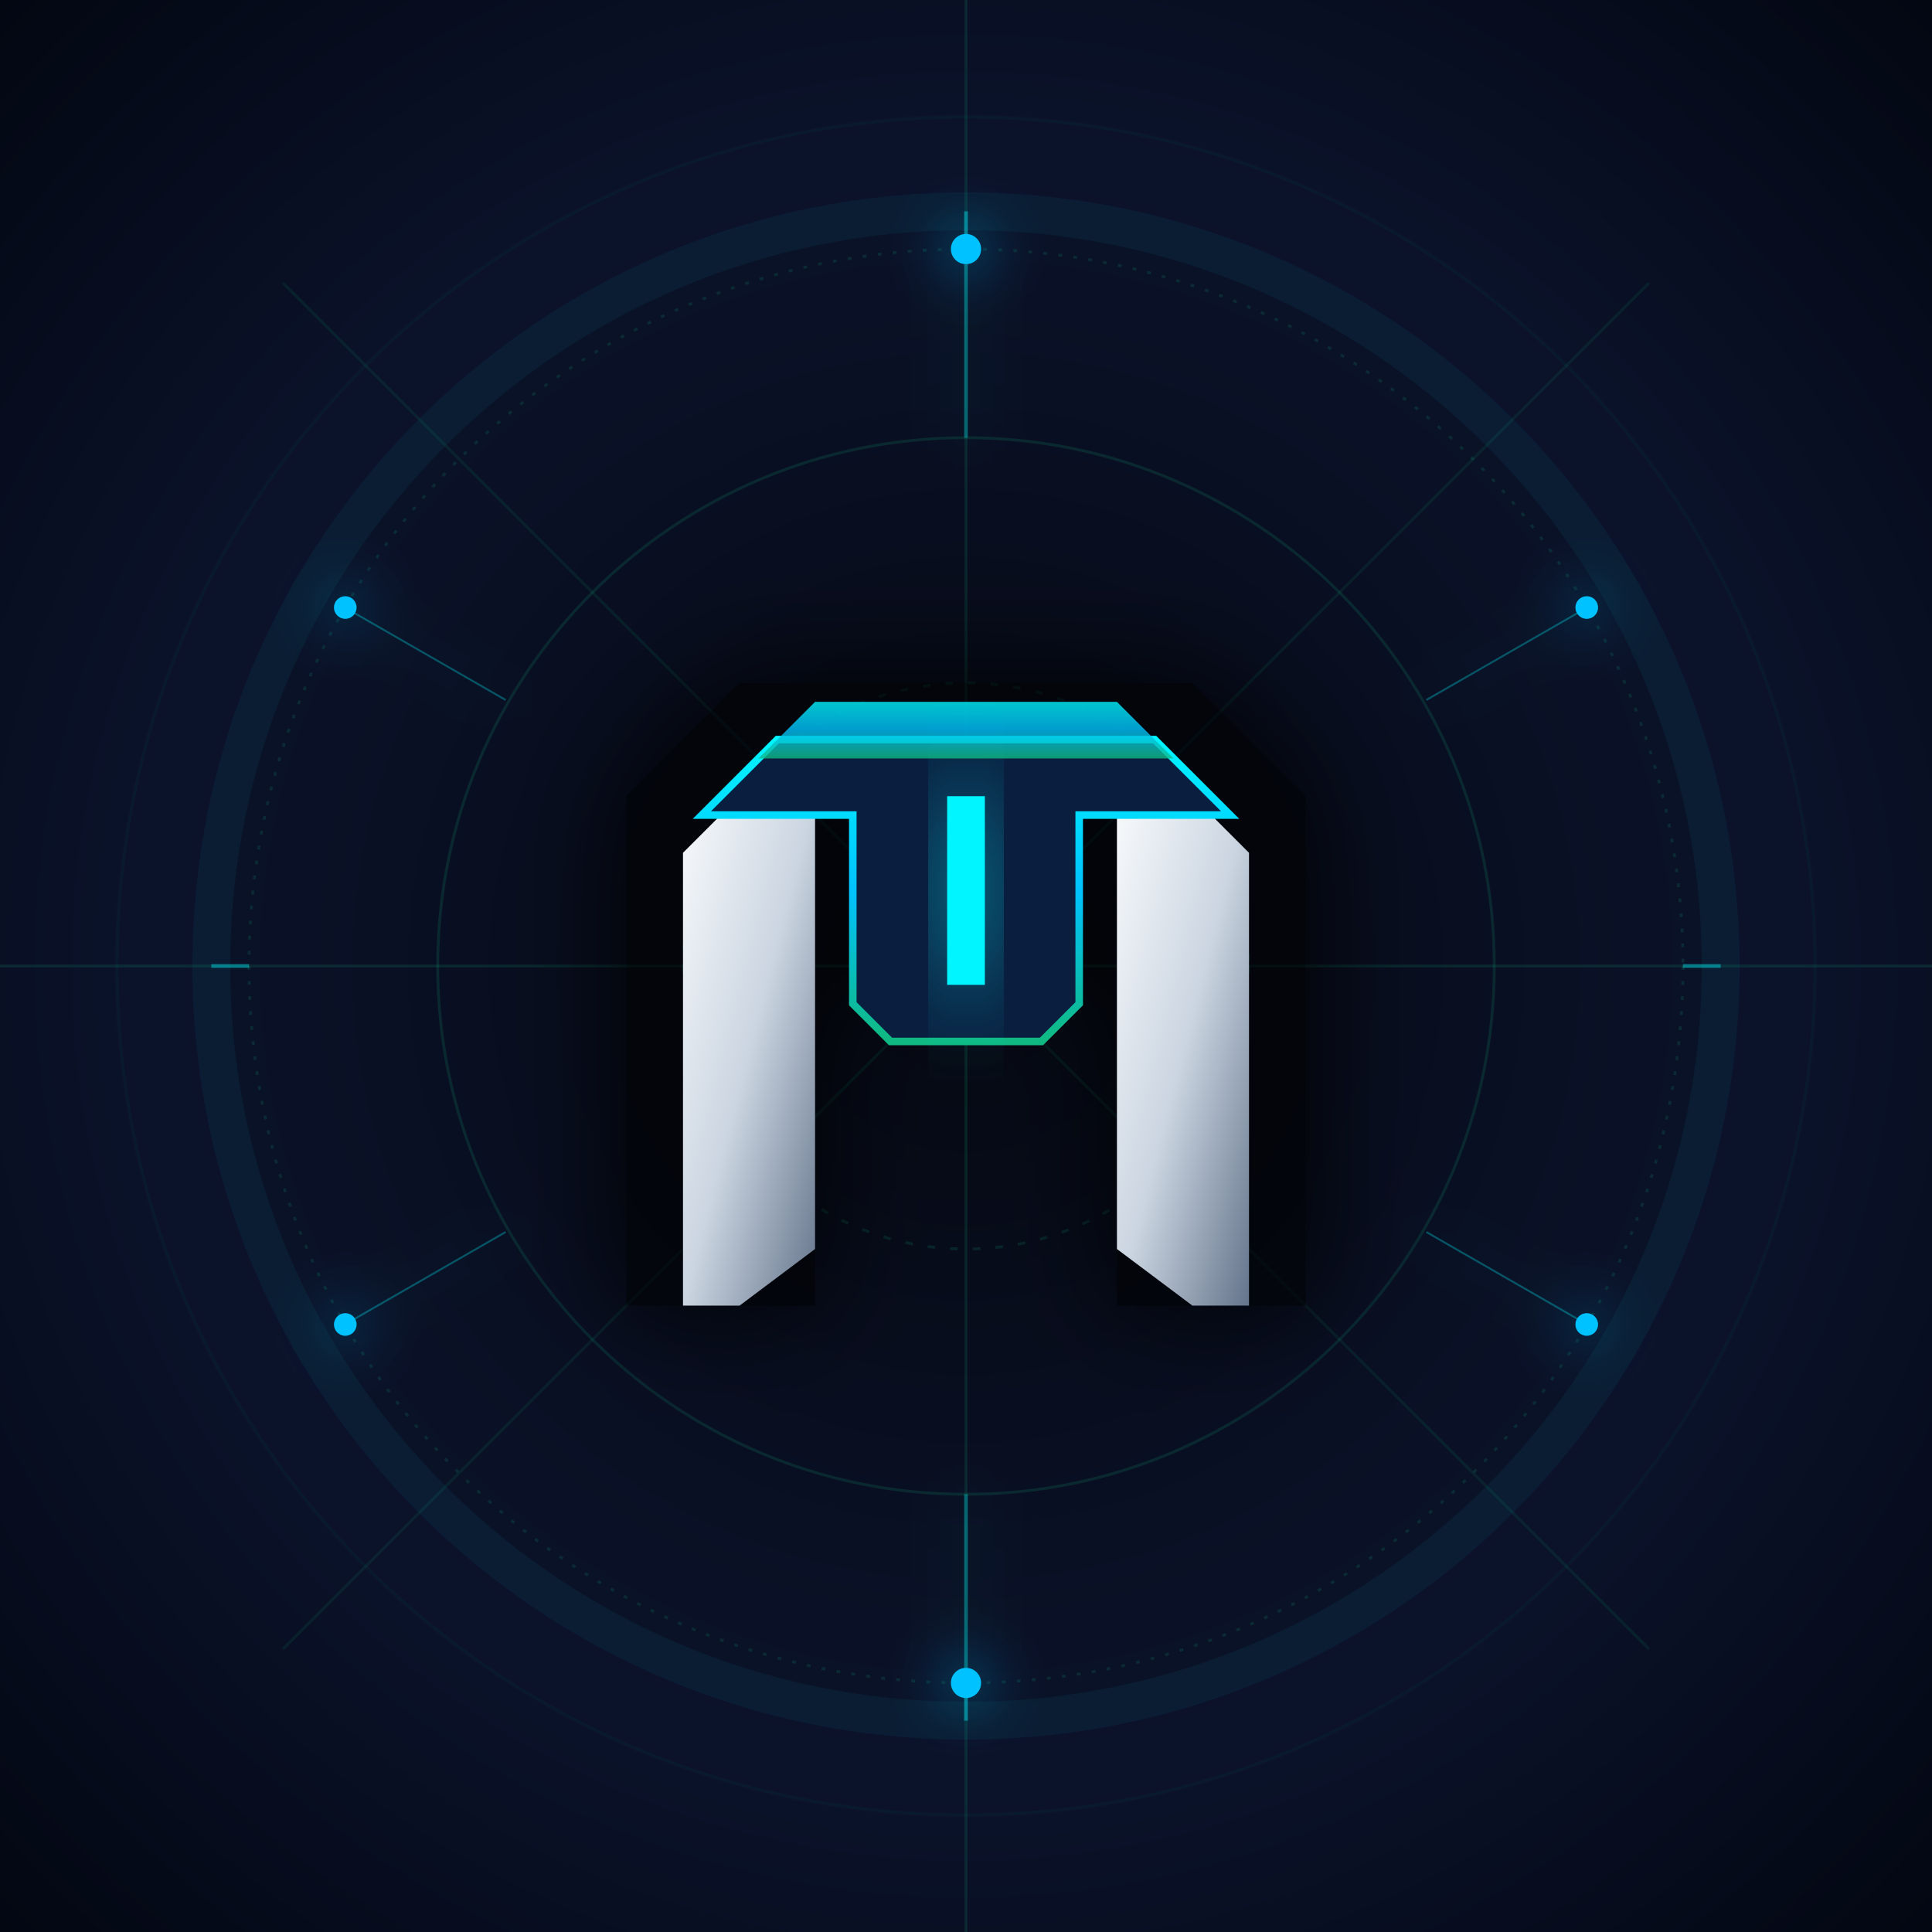
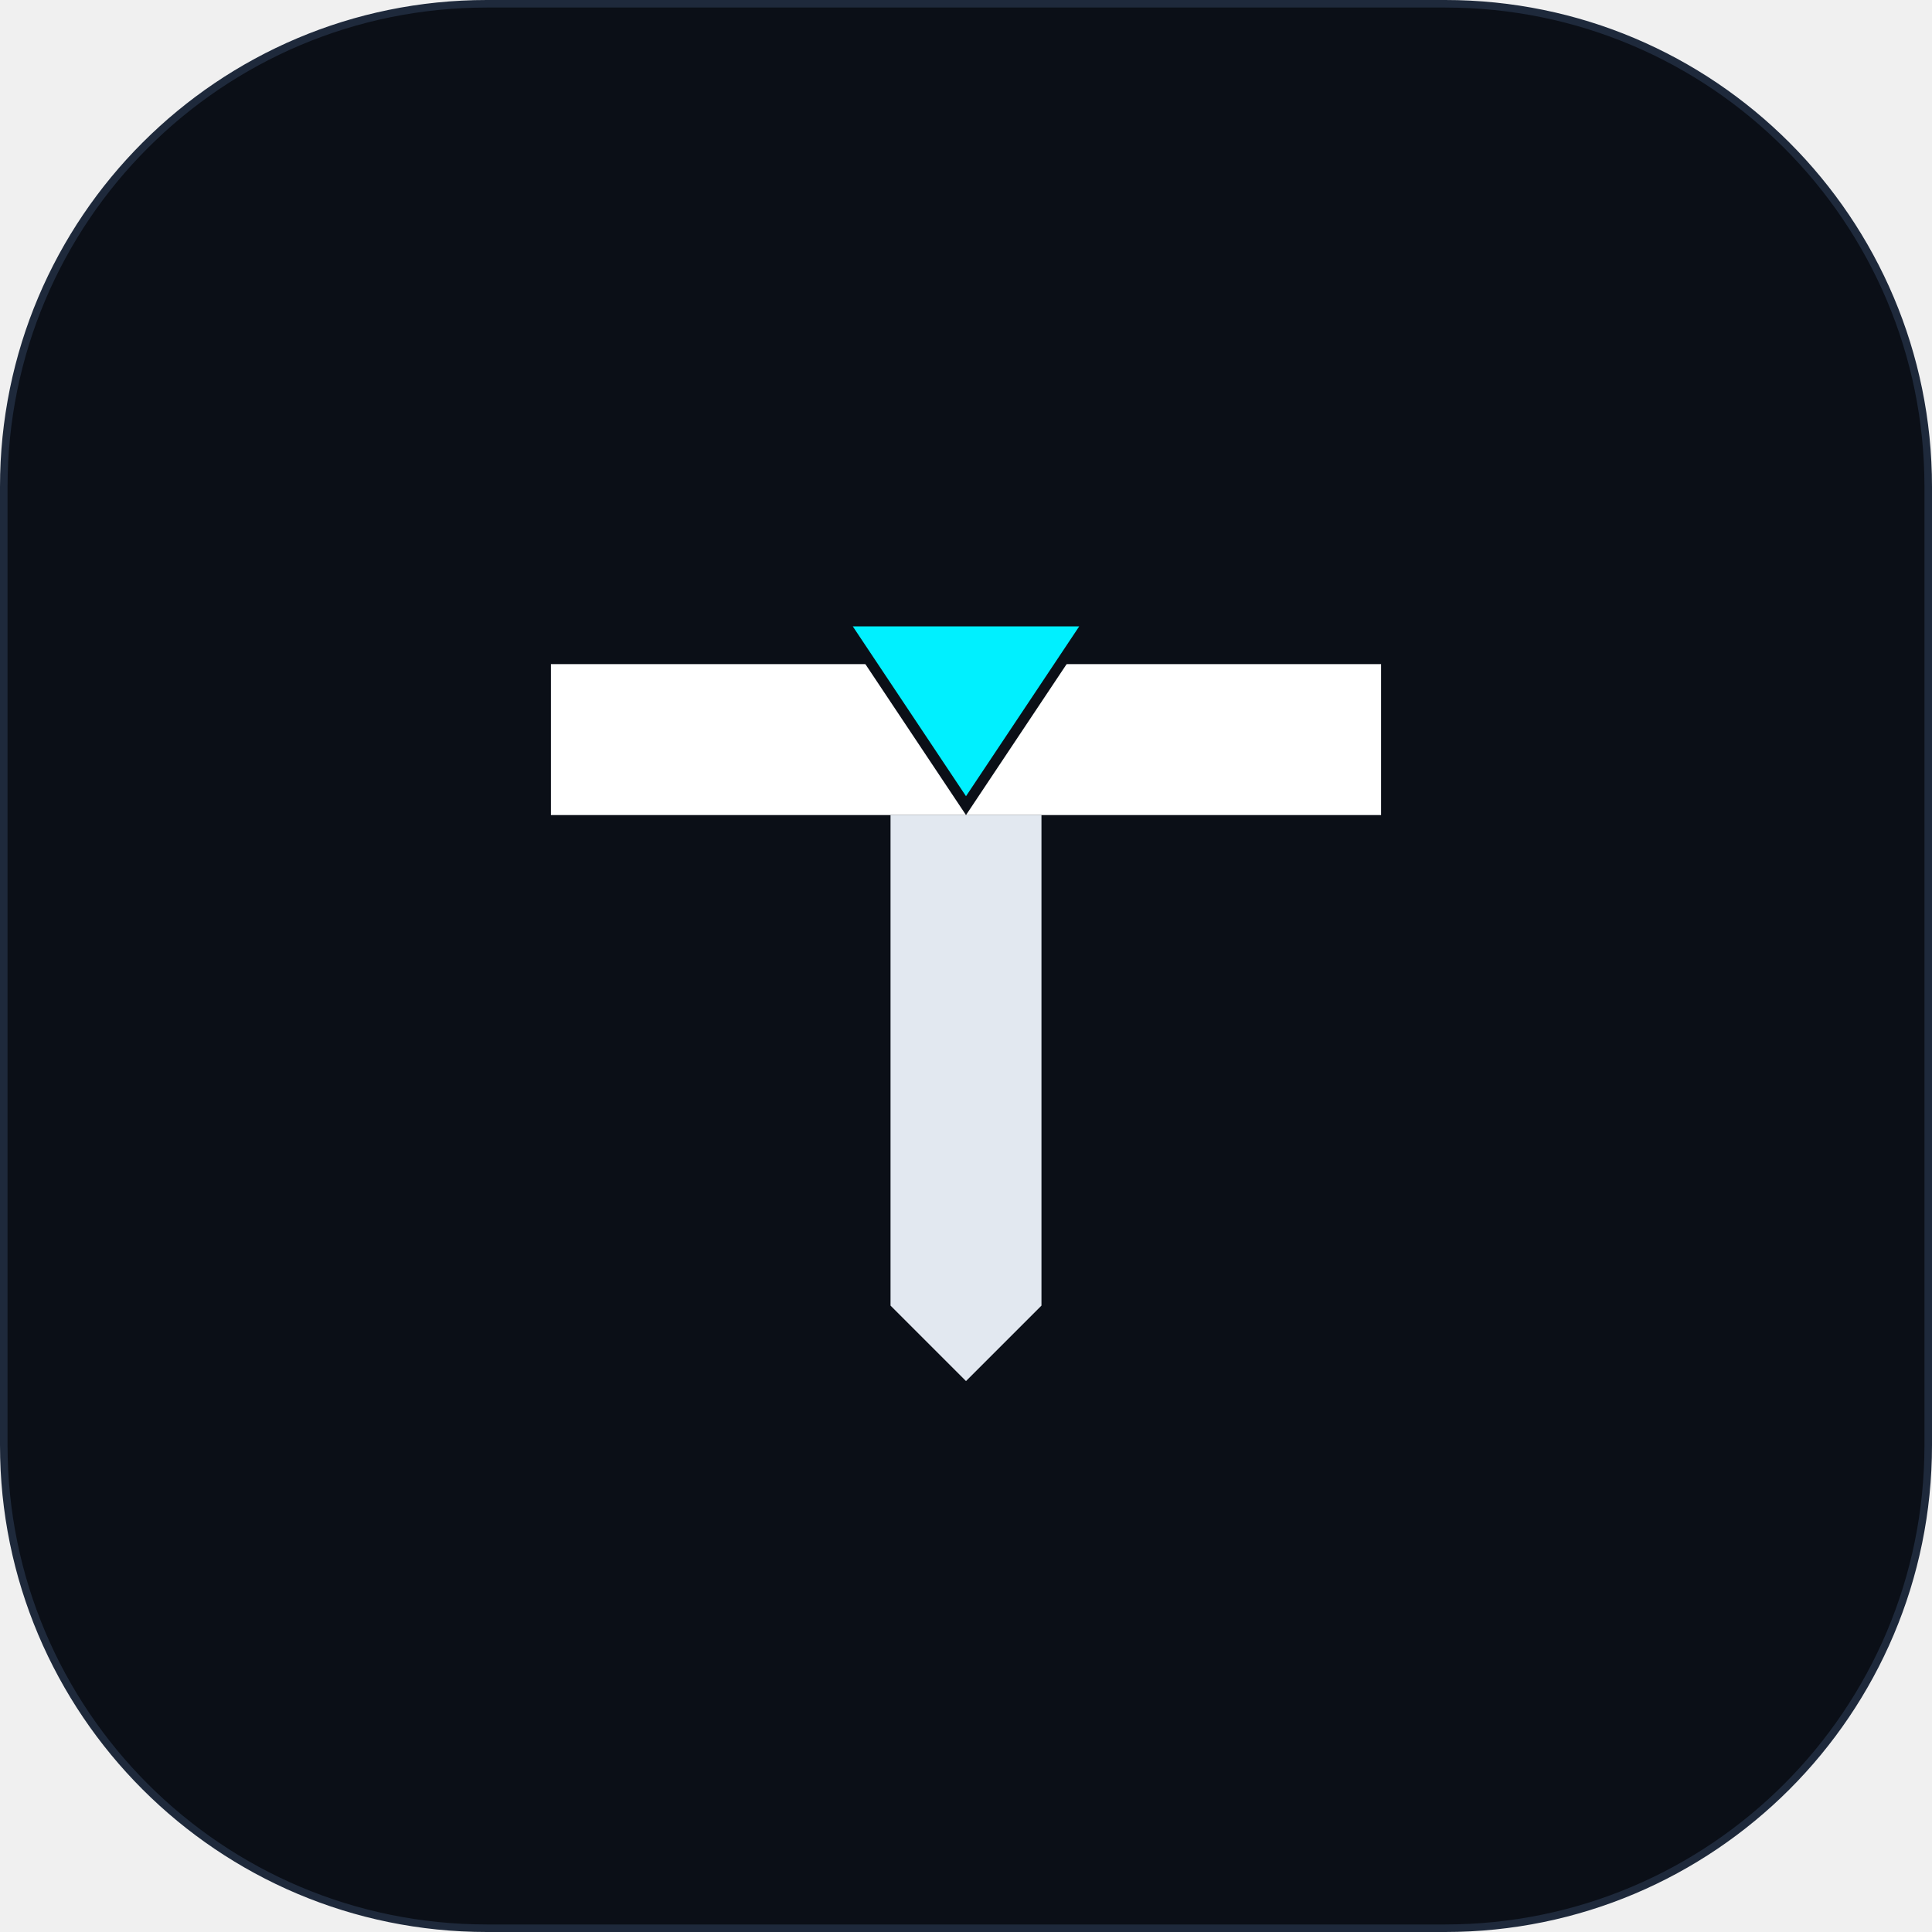
- <svg xmlns="http://www.w3.org/2000/svg" viewBox="0 0 1024 1024" width="1024" height="1024">
-   <defs>
-     <radialGradient id="bg-grad" cx="50%" cy="50%" r="70%" fx="50%" fy="50%">
-       <stop offset="0%" stop-color="#050811" />
-       <stop offset="60%" stop-color="#0B132B" />
-       <stop offset="100%" stop-color="#030712" />
-     </radialGradient>
-     <filter id="glow-cyan" x="-20%" y="-20%" width="140%" height="140%">
-       <feGaussianBlur stdDeviation="15" result="blur" />
-       <feComposite in="SourceGraphic" in2="blur" operator="over" />
-     </filter>
-     <filter id="glow-heavy" x="-50%" y="-50%" width="200%" height="200%">
-       <feGaussianBlur stdDeviation="30" result="blur" />
-       <feComponentTransfer in="blur" result="glow">
-         <feFuncA type="linear" slope="1.5" />
-       </feComponentTransfer>
-       <feMerge>
-         <feMergeNode in="glow" />
-         <feMergeNode in="SourceGraphic" />
-       </feMerge>
-     </filter>
-     <linearGradient id="metal-grad" x1="0%" y1="0%" x2="100%" y2="100%">
-       <stop offset="0%" stop-color="#F8FAFC" />
-       <stop offset="50%" stop-color="#CBD5E1" />
-       <stop offset="100%" stop-color="#64748B" />
-     </linearGradient>
-     <linearGradient id="cyan-grad" x1="0%" y1="0%" x2="0%" y2="100%">
-       <stop offset="0%" stop-color="#00F5FF" />
-       <stop offset="50%" stop-color="#00C2FF" />
-       <stop offset="100%" stop-color="#10B981" />
-     </linearGradient>
-   </defs>
-   <rect width="1024" height="1024" fill="url(#bg-grad)" />
-   <g stroke="#10B981" stroke-opacity="0.15" stroke-width="1.5" fill="none">
-     <line x1="512" y1="0" x2="512" y2="1024" />
-     <line x1="0" y1="512" x2="1024" y2="512" />
-     <line x1="150" y1="150" x2="874" y2="874" stroke-opacity="0.1" />
-     <line x1="150" y1="874" x2="874" y2="150" stroke-opacity="0.1" />
-     <circle cx="512" cy="512" r="150" stroke-dasharray="4,8" />
-     <circle cx="512" cy="512" r="280" />
-     <circle cx="512" cy="512" r="380" stroke-dasharray="2,6" />
-     <circle cx="512" cy="512" r="450" stroke-opacity="0.05" />
-     <path d="M512 112 v20 M512 892 v20 M112 512 h20 M892 512 h20" stroke="#00F5FF" stroke-opacity="0.4" stroke-width="2" />
-     <circle cx="512" cy="512" r="400" stroke="#00F5FF" stroke-opacity="0.05" stroke-width="20" />
-   </g>
-   <g fill="#00C2FF" filter="url(#glow-cyan)">
-     <circle cx="512" cy="132" r="8" />
-     <path d="M512 140 L512 232" stroke="#00F5FF" stroke-opacity="0.3" stroke-width="2" />
-     <circle cx="841" cy="322" r="6" />
-     <path d="M836 325 L756 371" stroke="#00F5FF" stroke-opacity="0.3" stroke-width="1" />
-     <circle cx="841" cy="702" r="6" />
-     <path d="M836 699 L756 653" stroke="#00F5FF" stroke-opacity="0.3" stroke-width="1" />
-     <circle cx="512" cy="892" r="8" />
-     <path d="M512 884 L512 792" stroke="#00F5FF" stroke-opacity="0.3" stroke-width="2" />
-     <circle cx="183" cy="702" r="6" />
-     <path d="M188 699 L268 653" stroke="#00F5FF" stroke-opacity="0.3" stroke-width="1" />
-     <circle cx="183" cy="322" r="6" />
-     <path d="M188 325 L268 371" stroke="#00F5FF" stroke-opacity="0.3" stroke-width="1" />
-   </g>
-   <g transform="translate(512, 512)">
-     <path d="M-120 -150 L120 -150 L180 -90 L180 180 L80 180 L80 0 L-80 0 L-80 180 L-180 180 L-180 -90 Z" fill="#000000" opacity="0.6" filter="url(#glow-heavy)" />
-     <path d="M-150 -60 L-120 -90 L-80 -90 L-80 150 L-120 180 L-150 180 Z" fill="url(#metal-grad)" />
-     <path d="M150 -60 L120 -90 L80 -90 L80 150 L120 180 L150 180 Z" fill="url(#metal-grad)" />
-     <path d="M-100 -120 L100 -120 L140 -80 L60 -80 L60 20 L40 40 L-40 40 L-60 20 L-60 -80 L-140 -80 Z" fill="#0A1E3F" stroke="url(#cyan-grad)" stroke-width="4" />
-     <path d="M-10 -90 L10 -90 L10 10 L-10 10 Z" fill="#00F5FF" filter="url(#glow-heavy)" />
-     <path d="M-80 -140 L80 -140 L110 -110 L-110 -110 Z" fill="url(#cyan-grad)" opacity="0.8" />
+ <svg xmlns="http://www.w3.org/2000/svg" viewBox="0 0 512 512" width="512" height="512">
+   <rect width="510" height="510" x="1" y="1" rx="128" fill="#0B0F17" stroke="#1E293B" stroke-width="2" />
+   <g transform="translate(256, 256)">
+     <path d="M -110 -80 L 110 -80 L 110 -40 L -110 -40 Z" fill="#FFFFFF" />
+     <path d="M -20 -40 L 20 -40 L 20 90 L 0 110 L -20 90 Z" fill="#E2E8F0" />
+     <path d="M -40 -100 L 40 -100 L 0 -40 Z" fill="#0B0F17" />
+     <path d="M -30 -90 L 30 -90 L 0 -45 Z" fill="#00F0FF" />
  </g>
</svg>
